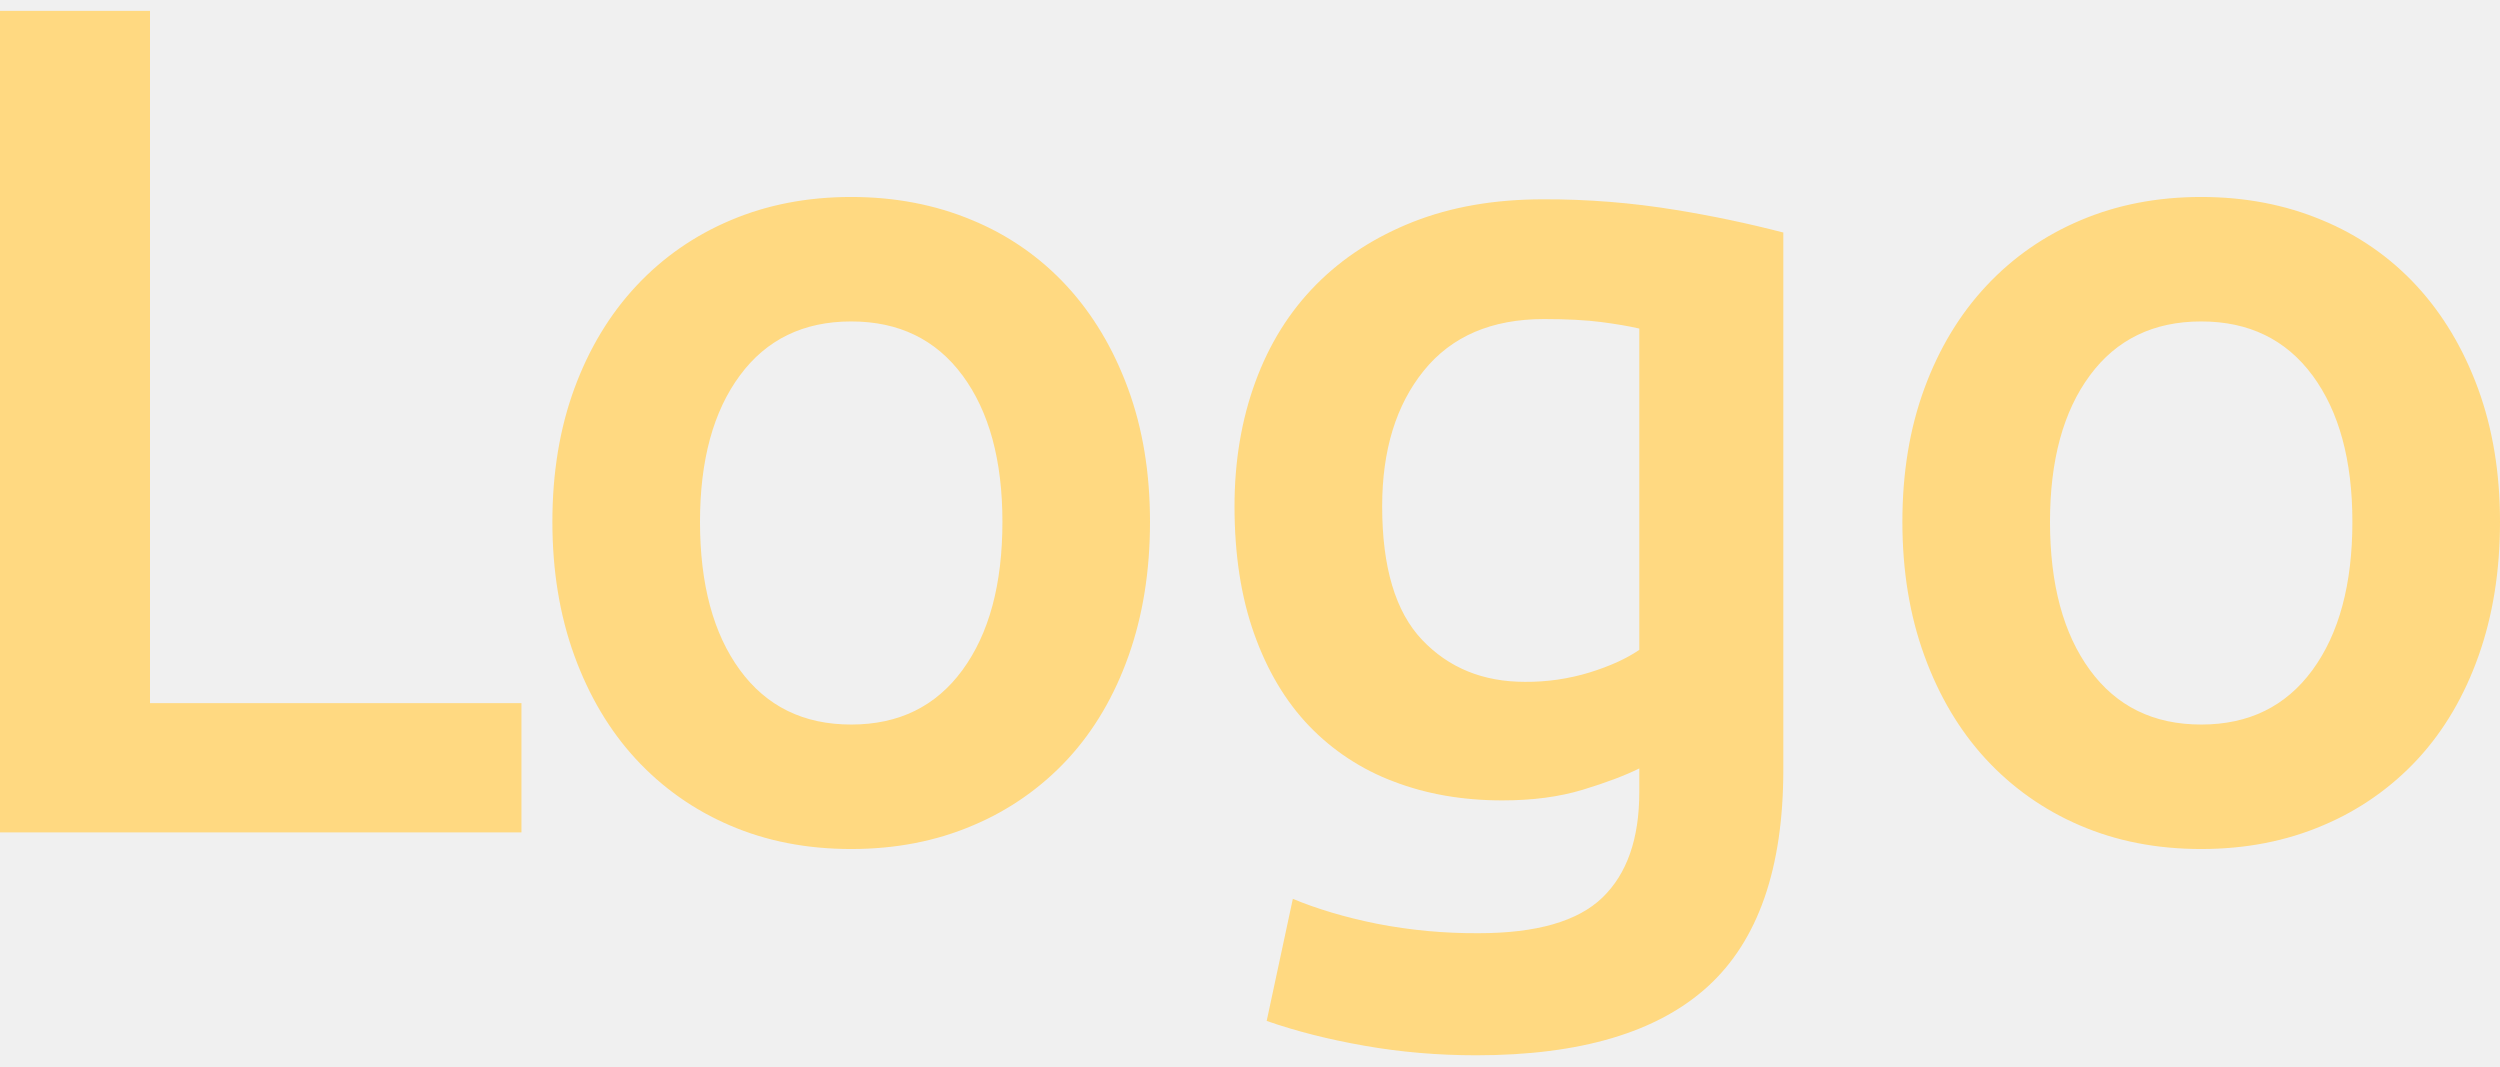
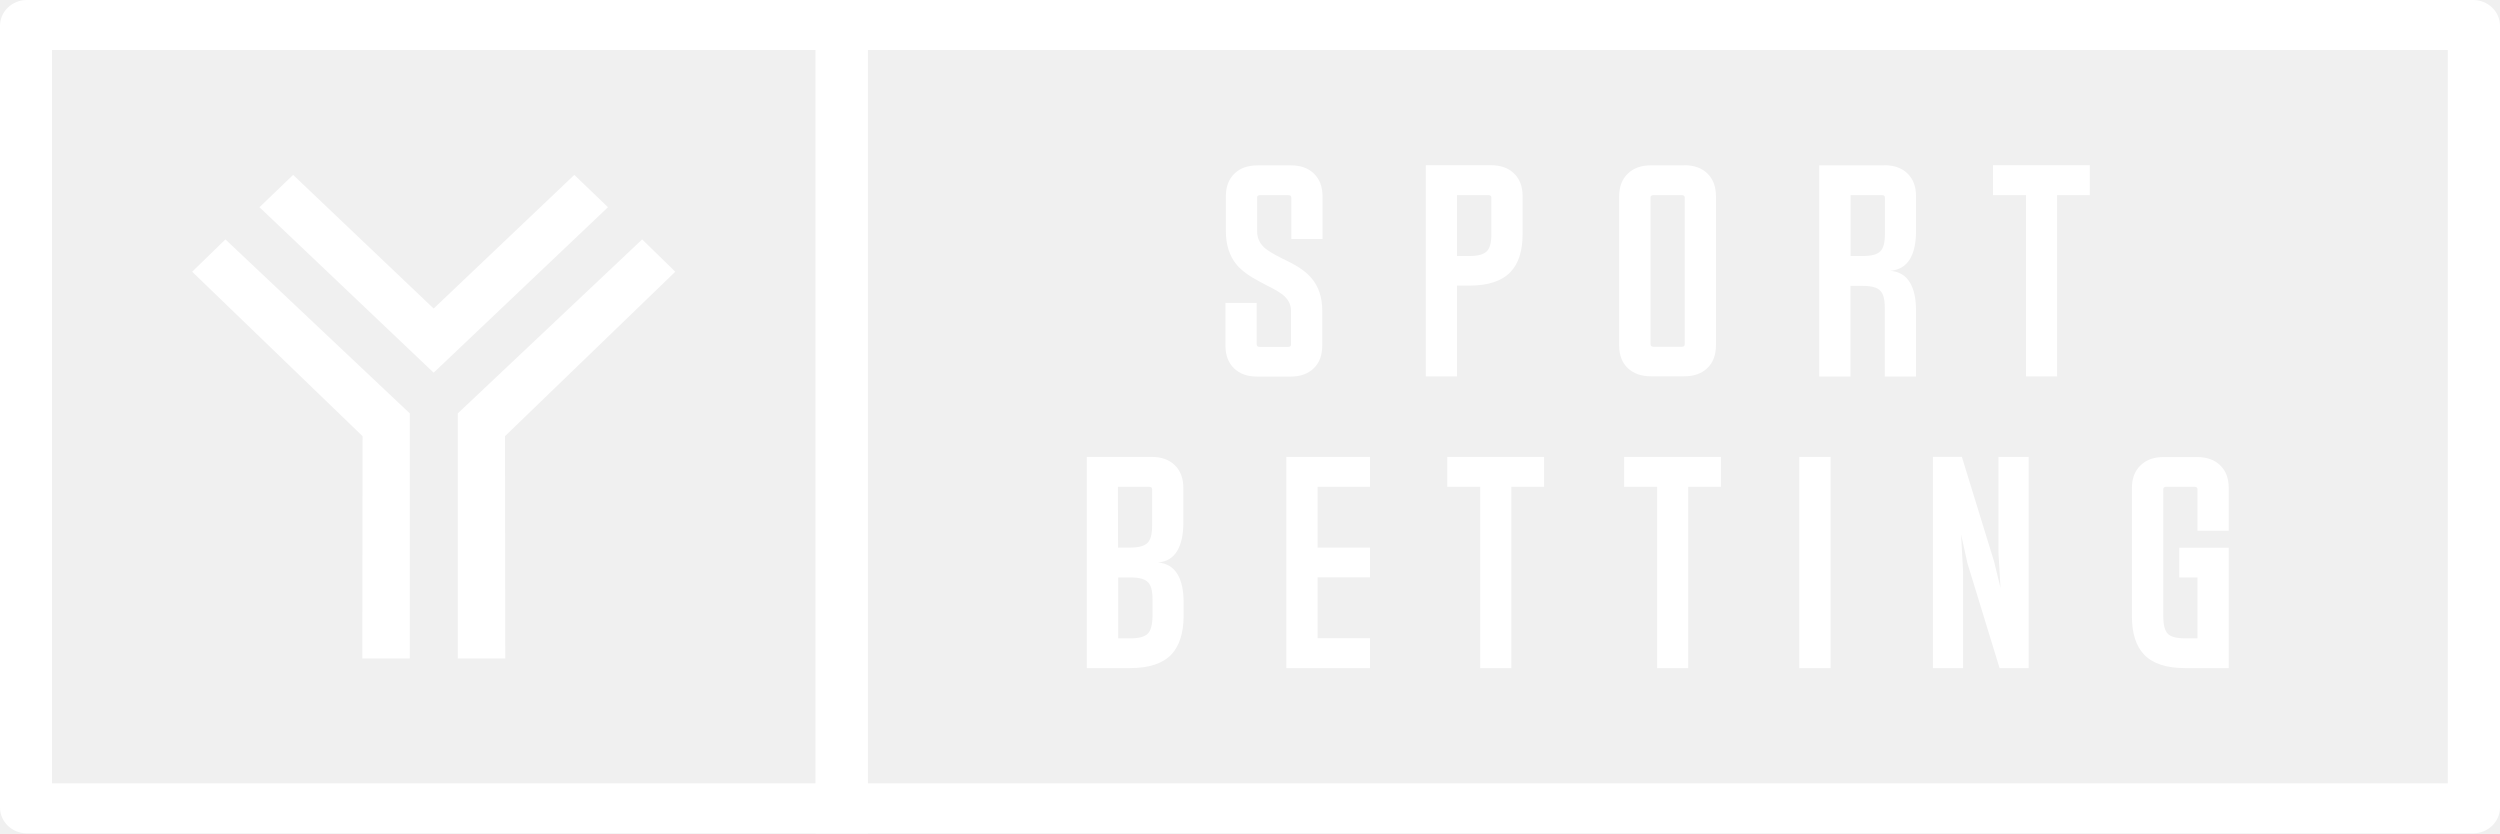
- <svg xmlns="http://www.w3.org/2000/svg" width="68" height="29" viewBox="0 0.295 68 28.41" fill="#ffd981">
-   <svg width="68" height="29" viewBox="1.995 1.003 67 27.992">
-     <path paint-order="stroke fill markers" fill-rule="evenodd" d="M6.015 19.558V1.003h-4.02V23.02H15.97v-3.463H6.015zm26.21-8.436c-.394-1.07-.941-1.986-1.643-2.748a7.132 7.132 0 00-2.536-1.763c-.99-.414-2.07-.62-3.239-.62-1.17 0-2.244.206-3.222.62-.979.412-1.824 1-2.537 1.763-.712.762-1.265 1.679-1.659 2.748-.393 1.07-.59 2.261-.59 3.575 0 1.313.197 2.51.59 3.59.394 1.08.942 2.002 1.644 2.764a7.344 7.344 0 002.52 1.78c.978.423 2.063.635 3.254.635 1.191 0 2.282-.212 3.27-.636a7.308 7.308 0 002.537-1.779c.702-.762 1.244-1.684 1.627-2.764.383-1.08.574-2.277.574-3.59 0-1.314-.196-2.505-.59-3.575zm-4.435 7.546c-.712.975-1.707 1.462-2.983 1.462s-2.27-.487-2.983-1.462c-.713-.974-1.069-2.298-1.069-3.971 0-1.652.356-2.96 1.07-3.924.712-.964 1.706-1.446 2.982-1.446 1.276 0 2.27.482 2.983 1.446.713.964 1.07 2.272 1.07 3.924 0 1.673-.357 2.997-1.07 3.971zm12.363-8.022c.745-.922 1.819-1.383 3.223-1.383.616 0 1.127.027 1.531.08.404.053.744.11 1.021.175v8.61c-.34.234-.782.435-1.324.604a5.788 5.788 0 01-1.739.254c-1.127 0-2.047-.376-2.76-1.128-.712-.752-1.068-1.943-1.068-3.575 0-1.503.371-2.716 1.116-3.637zm9.635-3.702a31.611 31.611 0 00-2.871-.604 21.439 21.439 0 00-3.573-.286c-1.298 0-2.457.202-3.478.604-1.02.403-1.888.964-2.6 1.684-.713.72-1.255 1.589-1.627 2.605-.373 1.017-.559 2.13-.559 3.336 0 1.293.176 2.431.527 3.416.35.985.84 1.806 1.467 2.463a6.115 6.115 0 002.266 1.493c.882.34 1.855.508 2.919.508.808 0 1.526-.095 2.153-.285.628-.191 1.133-.382 1.516-.572v.635c0 1.25-.33 2.192-.99 2.828-.659.635-1.765.953-3.317.953a13.82 13.82 0 01-2.728-.254c-.84-.17-1.59-.392-2.25-.667l-.701 3.272c.786.275 1.664.498 2.632.667.968.17 1.962.254 2.983.254 2.786 0 4.855-.614 6.205-1.842 1.351-1.23 2.026-3.167 2.026-5.815V6.944zm18.617 4.178c-.394-1.07-.941-1.986-1.643-2.748a7.132 7.132 0 00-2.537-1.763c-.989-.414-2.068-.62-3.238-.62s-2.244.206-3.222.62c-.979.412-1.824 1-2.537 1.763-.713.762-1.266 1.679-1.659 2.748-.394 1.07-.59 2.261-.59 3.575 0 1.313.196 2.51.59 3.59.393 1.08.941 2.002 1.643 2.764a7.344 7.344 0 002.52 1.78c.979.423 2.063.635 3.255.635 1.19 0 2.281-.212 3.27-.636a7.308 7.308 0 002.537-1.779c.702-.762 1.244-1.684 1.627-2.764.383-1.08.574-2.277.574-3.59 0-1.314-.197-2.505-.59-3.575zm-4.435 7.546c-.713.975-1.707 1.462-2.983 1.462s-2.27-.487-2.983-1.462c-.713-.974-1.069-2.298-1.069-3.971 0-1.652.356-2.96 1.069-3.924.712-.964 1.707-1.446 2.983-1.446s2.27.482 2.983 1.446c.712.964 1.069 2.272 1.069 3.924 0 1.673-.357 2.997-1.069 3.971z" />
-   </svg>
+ <svg xmlns="http://www.w3.org/2000/svg" width="240" height="80" fill="none">
+   <g clip-path="url(#clip0)" fill="#fff">
+     <path d="M117.683 18.855c0-.94.283-1.669.836-2.2.541-.52 1.275-.78 2.215-.78h3.192c.927 0 1.661.26 2.201.78.554.531.837 1.273.837 2.2v4.092h-2.999v-3.993c0-.148-.103-.222-.309-.222h-2.665c-.206 0-.309.074-.309.222v3.227c0 .704.283 1.286.863 1.73.244.186.566.384.965.606.142.062.322.161.554.285l.579.284c1.03.507 1.776 1.039 2.24 1.595.708.816 1.055 1.867 1.055 3.165v3.325c0 .94-.283 1.682-.836 2.201-.541.52-1.275.779-2.202.779h-3.205c-.94 0-1.674-.26-2.214-.779-.554-.532-.837-1.261-.837-2.2v-4.093h2.999v3.993c0 .149.103.235.309.235h2.678c.206 0 .309-.074.309-.235v-3.226c0-.63-.283-1.162-.85-1.595a7.068 7.068 0 00-.965-.593c-.129-.062-.322-.161-.567-.285l-.579-.309c-1.017-.531-1.776-1.075-2.253-1.644-.695-.84-1.042-1.916-1.042-3.227v-3.338zm22.192 8.578v8.704h-2.999V15.86h6.243c.94 0 1.687.26 2.227.792.554.531.824 1.26.824 2.188v3.622c0 1.62-.386 2.844-1.158 3.647-.837.878-2.15 1.31-3.965 1.31h-1.172v.013zm0-2.856h1.172c.836 0 1.39-.148 1.686-.457.296-.285.438-.84.438-1.644v-3.524c0-.148-.103-.222-.309-.222h-2.987v5.847zm21.807-8.716c.94 0 1.673.26 2.214.78.554.531.837 1.273.837 2.2v14.304c0 .94-.283 1.681-.837 2.2-.541.52-1.274.78-2.214.78h-3.193c-.926 0-1.673-.26-2.227-.792-.553-.52-.823-1.249-.823-2.188V18.853c0-.94.283-1.669.849-2.2.541-.52 1.275-.78 2.201-.78h3.193v-.011zm-2.922 2.869c-.206 0-.309.074-.309.222v14.106c0 .149.103.235.309.235h2.664c.206 0 .309-.074.309-.235V18.952c0-.148-.103-.222-.309-.222h-2.664zm22.128-2.869c.94 0 1.686.26 2.227.792.554.531.824 1.26.824 2.188v3.326c0 1.15-.193 2.04-.579 2.695-.412.692-1.056 1.063-1.893 1.137.85.062 1.481.445 1.893 1.137.386.643.579 1.546.579 2.695v6.318h-2.999v-6.602c0-.803-.142-1.36-.438-1.644-.296-.31-.85-.457-1.686-.457h-1.172v8.703h-2.999V15.874h6.243v-.013zm-3.231 8.716h1.171c.837 0 1.391-.148 1.687-.457.296-.285.437-.84.437-1.644v-3.524c0-.148-.103-.222-.309-.222h-2.986v5.847zm22.965-5.847h-3.141v17.407h-2.987V18.73h-3.166v-2.87h9.294v2.869zm-96.288 25.133h6.217c.94 0 1.674.26 2.214.78.554.53.837 1.273.837 2.2v3.325c0 1.15-.193 2.04-.579 2.696-.399.692-1.017 1.063-1.867 1.137.85.062 1.481.445 1.892 1.137.387.643.58 1.546.58 2.695v1.336c-.013 1.62-.412 2.843-1.172 3.659-.836.878-2.162 1.31-3.977 1.31h-4.145V43.863zm6.269 3.091c0-.148-.103-.222-.309-.222h-2.974l.013 5.835h1.171c.811 0 1.365-.148 1.661-.458.296-.284.438-.84.438-1.644v-3.51zm-3.257 14.329h1.145c.837 0 1.404-.149 1.7-.458.283-.284.437-.84.45-1.656v-1.632c0-.804-.141-1.36-.437-1.645-.297-.309-.85-.457-1.687-.457h-1.171v5.848zm24.175 2.855h-8.033V43.863h8.033v2.869h-5.033v5.835h5.033v2.856h-5.033v5.847h5.033v2.868zm16.709-17.406h-3.141v17.406h-2.987V46.732h-3.166v-2.869h9.294v2.869zm16.979 0h-3.141v17.406h-2.986V46.732h-3.167v-2.869h9.294v2.869zm7.518 17.406V43.863h3.012v20.275h-3.012zm15.614-20.275l3.09 10.039.618 2.534-.193-3.313v-9.26h2.896v20.275h-2.793L188.882 54.1l-.618-2.794.193 3.573v9.26h-2.896V43.862h2.78zm25.617 20.276h-4.171c-1.815 0-3.141-.433-3.964-1.31-.773-.816-1.159-2.04-1.159-3.66V46.856c0-.94.283-1.67.85-2.201.54-.52 1.274-.779 2.201-.779h3.192c.94 0 1.687.26 2.227.791.554.532.824 1.261.824 2.189v4.092h-2.999v-3.993c0-.149-.103-.223-.309-.223h-2.665c-.206 0-.309.074-.309.223v12.214c0 .816.142 1.372.438 1.681.283.285.837.433 1.673.433h1.172v-5.848h-1.751V52.58h4.75v11.559zM78.305 4.797v70.406H4.995V4.797h73.31zM83.299 0H2.575C1.158 0 0 1.113 0 2.473v75.054C0 78.887 1.158 80 2.574 80H83.3V0z" />
+     <path d="M234.992 4.797v70.406H83.299V4.797h151.693zM78.305 0v80h159.12c1.416 0 2.575-1.113 2.575-2.473V2.473C240 1.113 238.841 0 237.425 0H78.305zM18.447 26.086l16.36 15.787-.025 21.338h4.557V39.685l-17.7-16.702-3.192 3.103zm46.38 0l-3.18-3.103-17.7 16.702V63.21h4.557l-.025-21.338 16.348-15.787zm-9.693-9.297L41.63 29.62 28.14 16.79l-3.232 3.103L41.63 35.778l16.735-15.886-3.231-3.103z" />
+   </g>
+   <defs>
+     <clipPath id="clip0">
+       <path fill="#fff" d="M0 0h240v80H0z" />
+     </clipPath>
+   </defs>
</svg>
